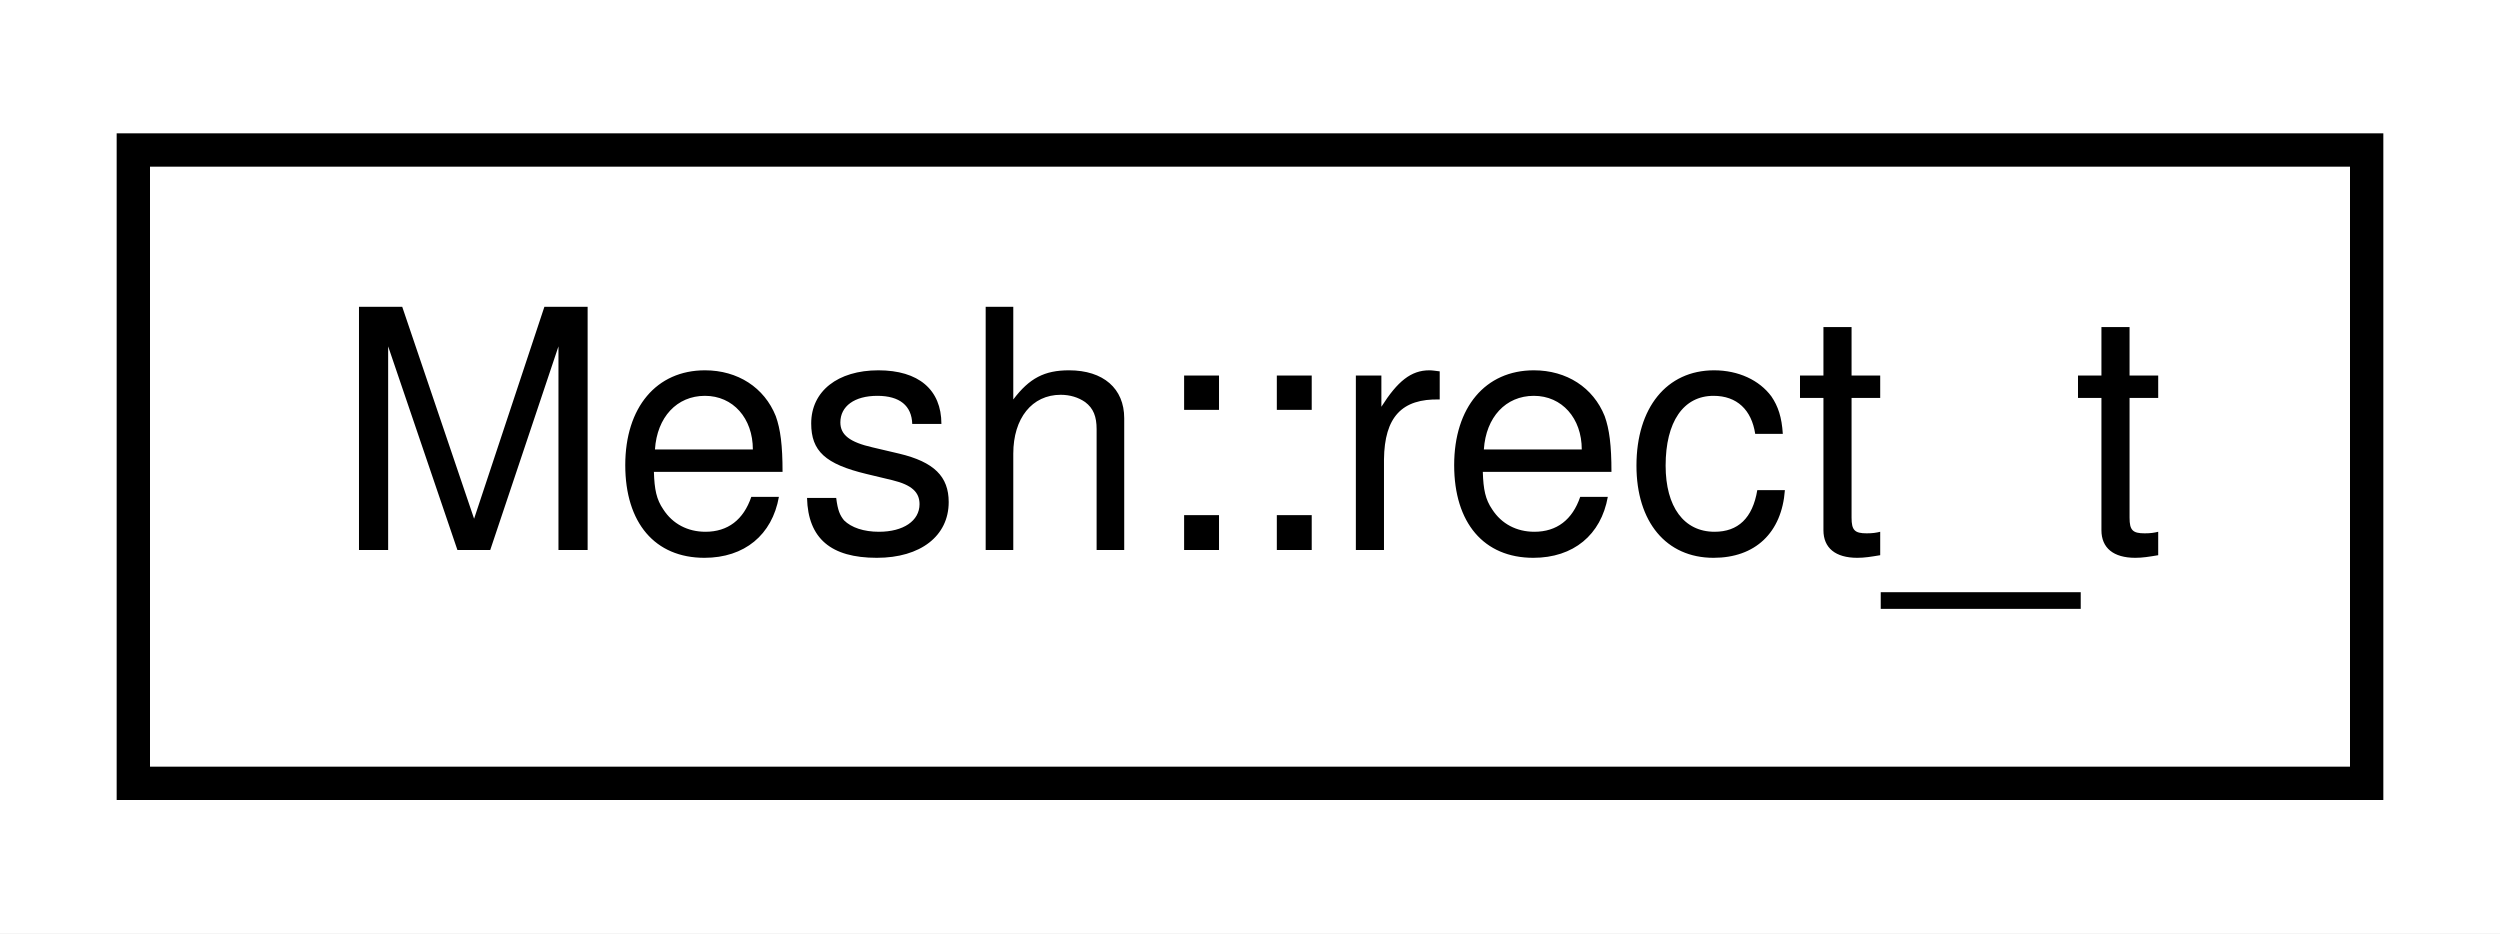
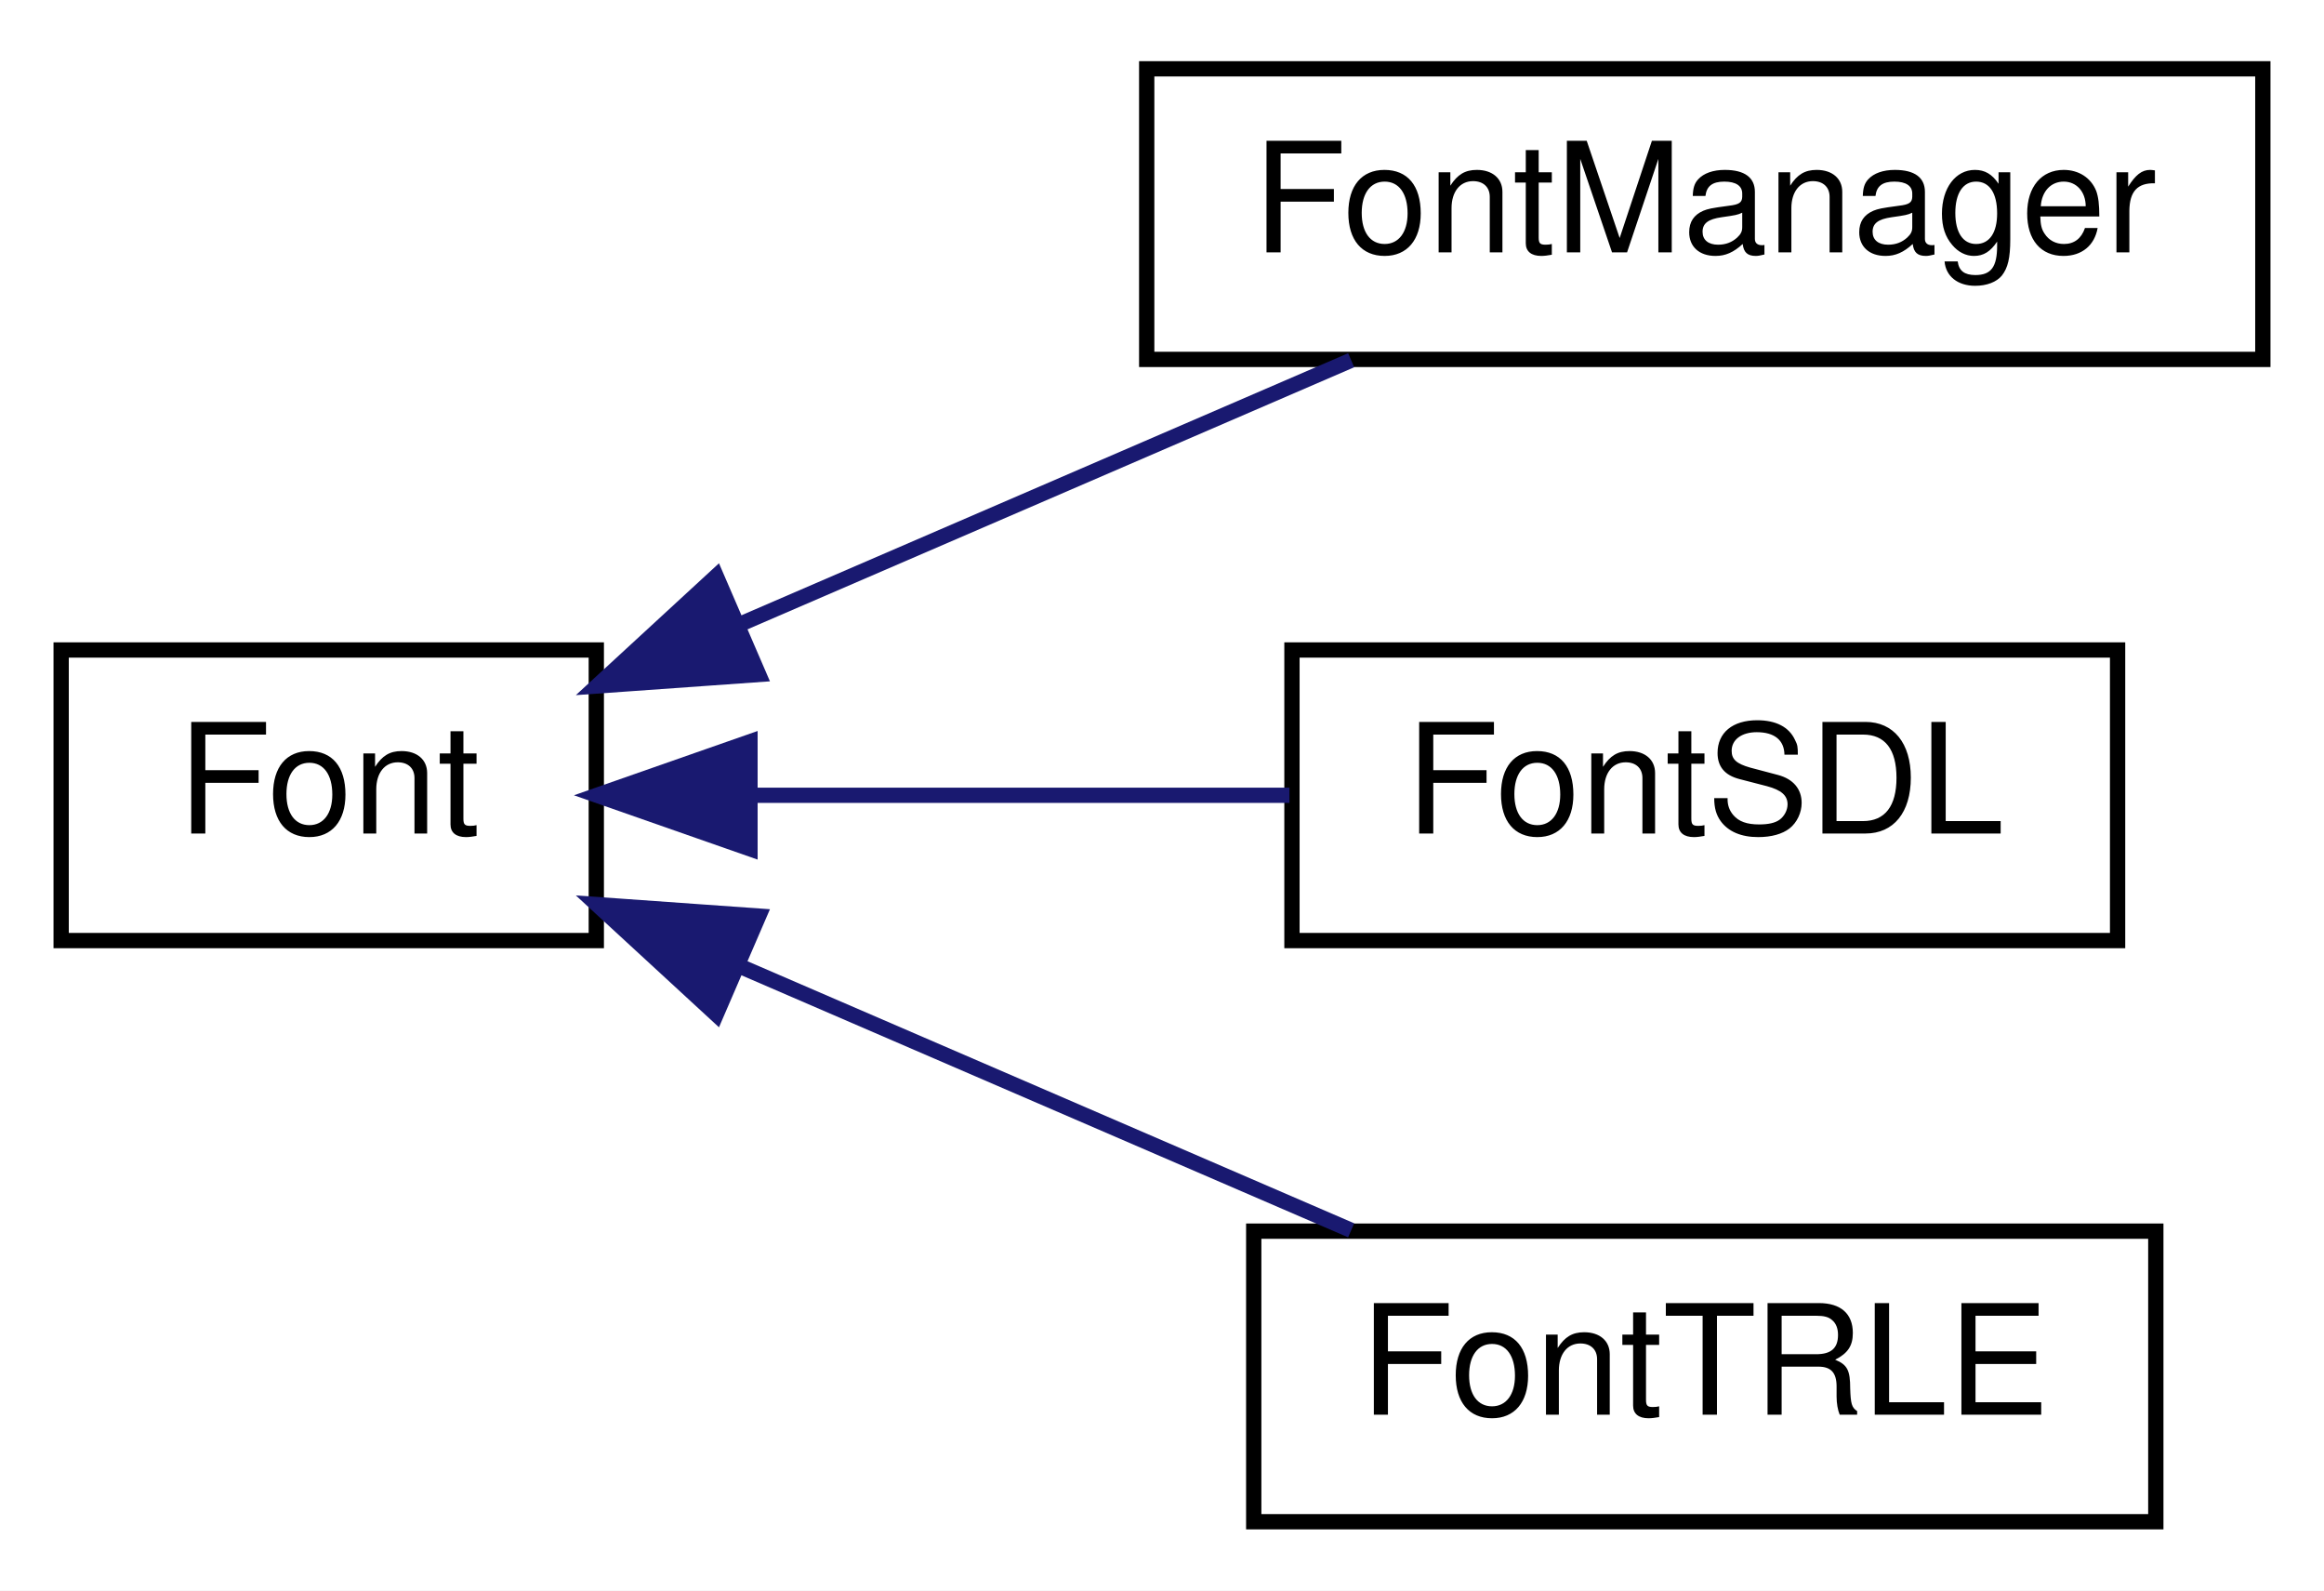
- <svg xmlns="http://www.w3.org/2000/svg" xmlns:xlink="http://www.w3.org/1999/xlink" width="75pt" height="28pt" viewBox="0.00 0.00 75.00 28.00">
-   <g id="graph0" class="graph" transform="scale(1 1) rotate(0) translate(4 24)">
-     <polygon fill="white" stroke="none" points="-4,4 -4,-24 71,-24 71,4 -4,4" />
+ <svg xmlns="http://www.w3.org/2000/svg" xmlns:xlink="http://www.w3.org/1999/xlink" width="152pt" height="104pt" viewBox="0.00 0.00 152.00 104.00">
+   <g id="graph0" class="graph" transform="scale(1 1) rotate(0) translate(4 100)">
+     <polygon fill="white" stroke="none" points="-4,4 -4,-100 148,-100 148,4 -4,4" />
    <g id="node1" class="node">
      <g id="a_node1">
-         <a xlink:href="class_mesh.html#struct_mesh_1_1rect__t" target="_top" xlink:title="Mesh::rect_t">
-           <polygon fill="white" stroke="black" points="0,-0.5 0,-19.5 67,-19.5 67,-0.5 0,-0.5" />
-           <text text-anchor="middle" x="33.5" y="-7.5" font-family="Helvetica,sans-Serif" font-size="10.00">Mesh::rect_t</text>
+         <a xlink:href="class_font.html" target="_top" xlink:title="Font interface. ">
+           <polygon fill="white" stroke="black" points="0,-38.5 0,-57.5 35,-57.5 35,-38.5 0,-38.5" />
+           <text text-anchor="middle" x="17.5" y="-45.5" font-family="Helvetica,sans-Serif" font-size="10.00">Font</text>
        </a>
      </g>
    </g>
+     <g id="node2" class="node">
+       <g id="a_node2">
+         <a xlink:href="class_font_manager.html" target="_top" xlink:title="FontManager">
+           <polygon fill="white" stroke="black" points="71,-76.5 71,-95.5 144,-95.5 144,-76.5 71,-76.5" />
+           <text text-anchor="middle" x="107.5" y="-83.5" font-family="Helvetica,sans-Serif" font-size="10.00">FontManager</text>
+         </a>
+       </g>
+     </g>
+     <g id="edge1" class="edge">
+       <path fill="none" stroke="midnightblue" d="M44.589,-59.266C57.245,-64.731 72.285,-71.225 84.372,-76.445" />
+       <polygon fill="midnightblue" stroke="midnightblue" points="45.62,-55.899 35.052,-55.148 42.845,-62.325 45.62,-55.899" />
+     </g>
+     <g id="node3" class="node">
+       <g id="a_node3">
+         <a xlink:href="class_font_s_d_l.html" target="_top" xlink:title="SDL Font implementation. ">
+           <polygon fill="white" stroke="black" points="80.5,-38.5 80.5,-57.5 134.5,-57.5 134.5,-38.5 80.5,-38.5" />
+           <text text-anchor="middle" x="107.5" y="-45.5" font-family="Helvetica,sans-Serif" font-size="10.00">FontSDL</text>
+         </a>
+       </g>
+     </g>
+     <g id="edge2" class="edge">
+       <path fill="none" stroke="midnightblue" d="M45.095,-48C56.263,-48 69.214,-48 80.335,-48" />
+       <polygon fill="midnightblue" stroke="midnightblue" points="45.052,-44.5 35.052,-48 45.052,-51.5 45.052,-44.5" />
+     </g>
+     <g id="node4" class="node">
+       <g id="a_node4">
+         <a xlink:href="class_font_t_r_l_e.html" target="_top" xlink:title="Tomb Raider Level Editor Font loader. ">
+           <polygon fill="white" stroke="black" points="78,-0.5 78,-19.5 137,-19.5 137,-0.5 78,-0.5" />
+           <text text-anchor="middle" x="107.5" y="-7.5" font-family="Helvetica,sans-Serif" font-size="10.00">FontTRLE</text>
+         </a>
+       </g>
+     </g>
+     <g id="edge3" class="edge">
+       <path fill="none" stroke="midnightblue" d="M44.589,-36.734C57.245,-31.269 72.285,-24.775 84.372,-19.555" />
+       <polygon fill="midnightblue" stroke="midnightblue" points="42.845,-33.675 35.052,-40.852 45.62,-40.101 42.845,-33.675" />
+     </g>
  </g>
</svg>
